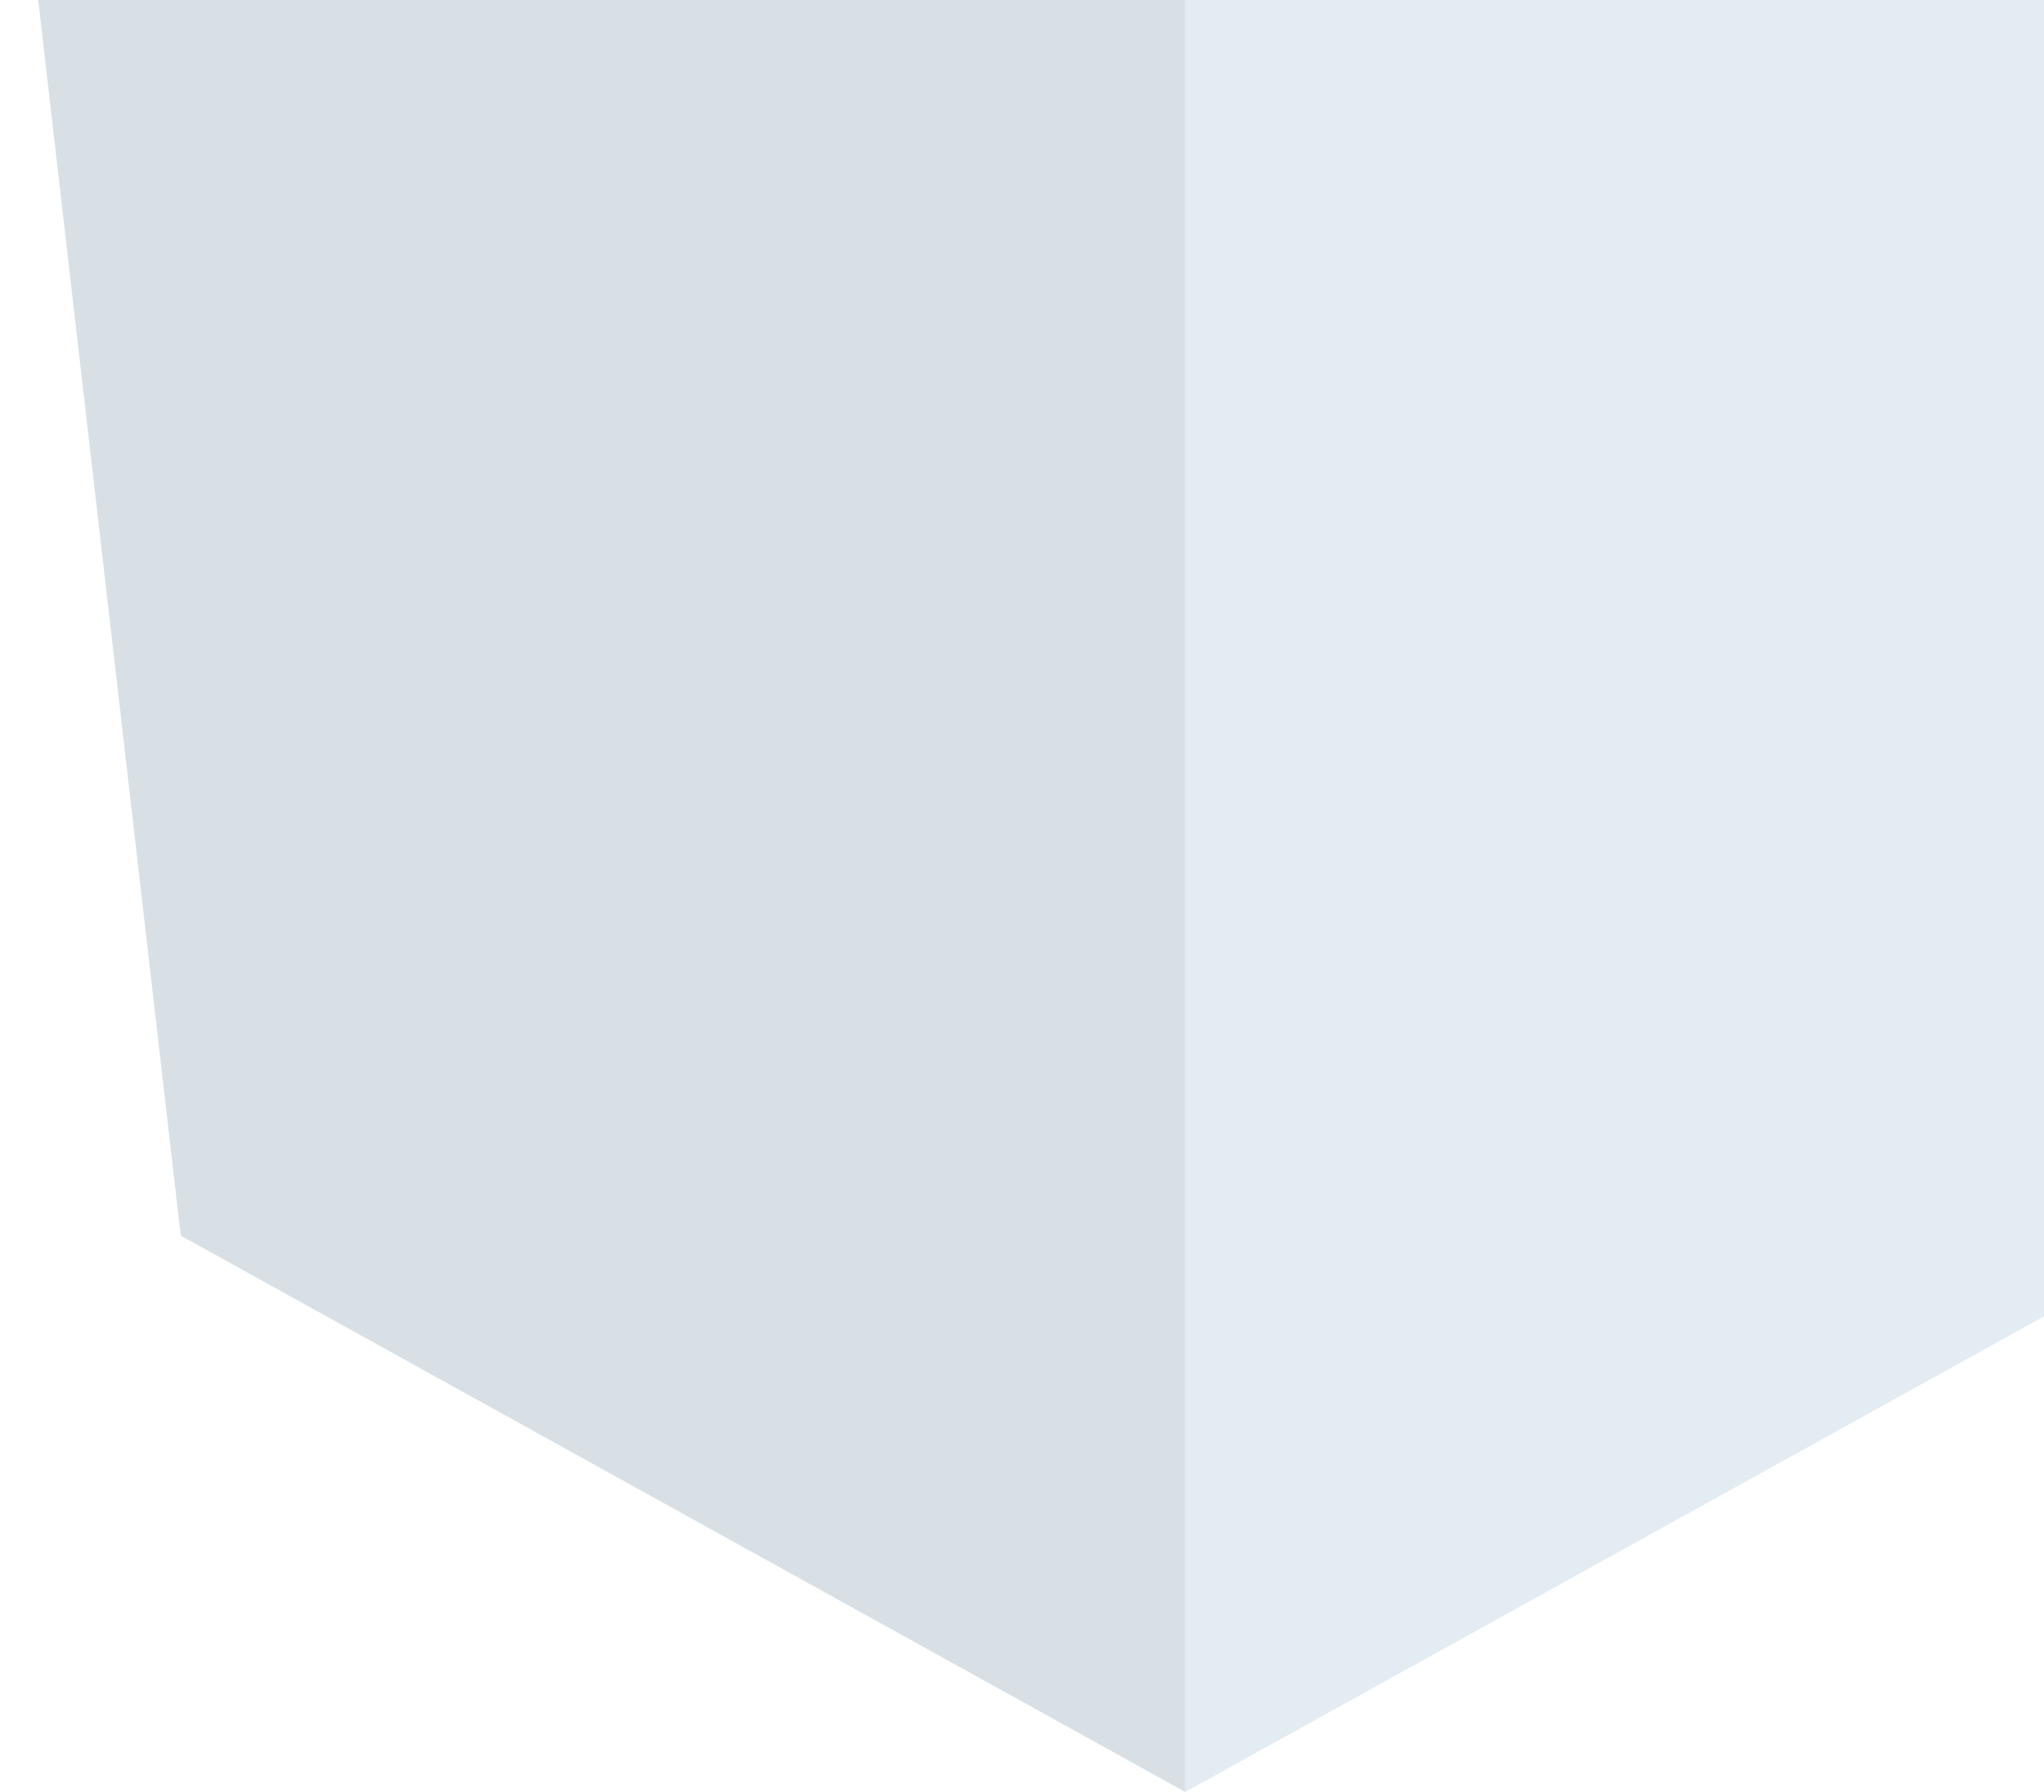
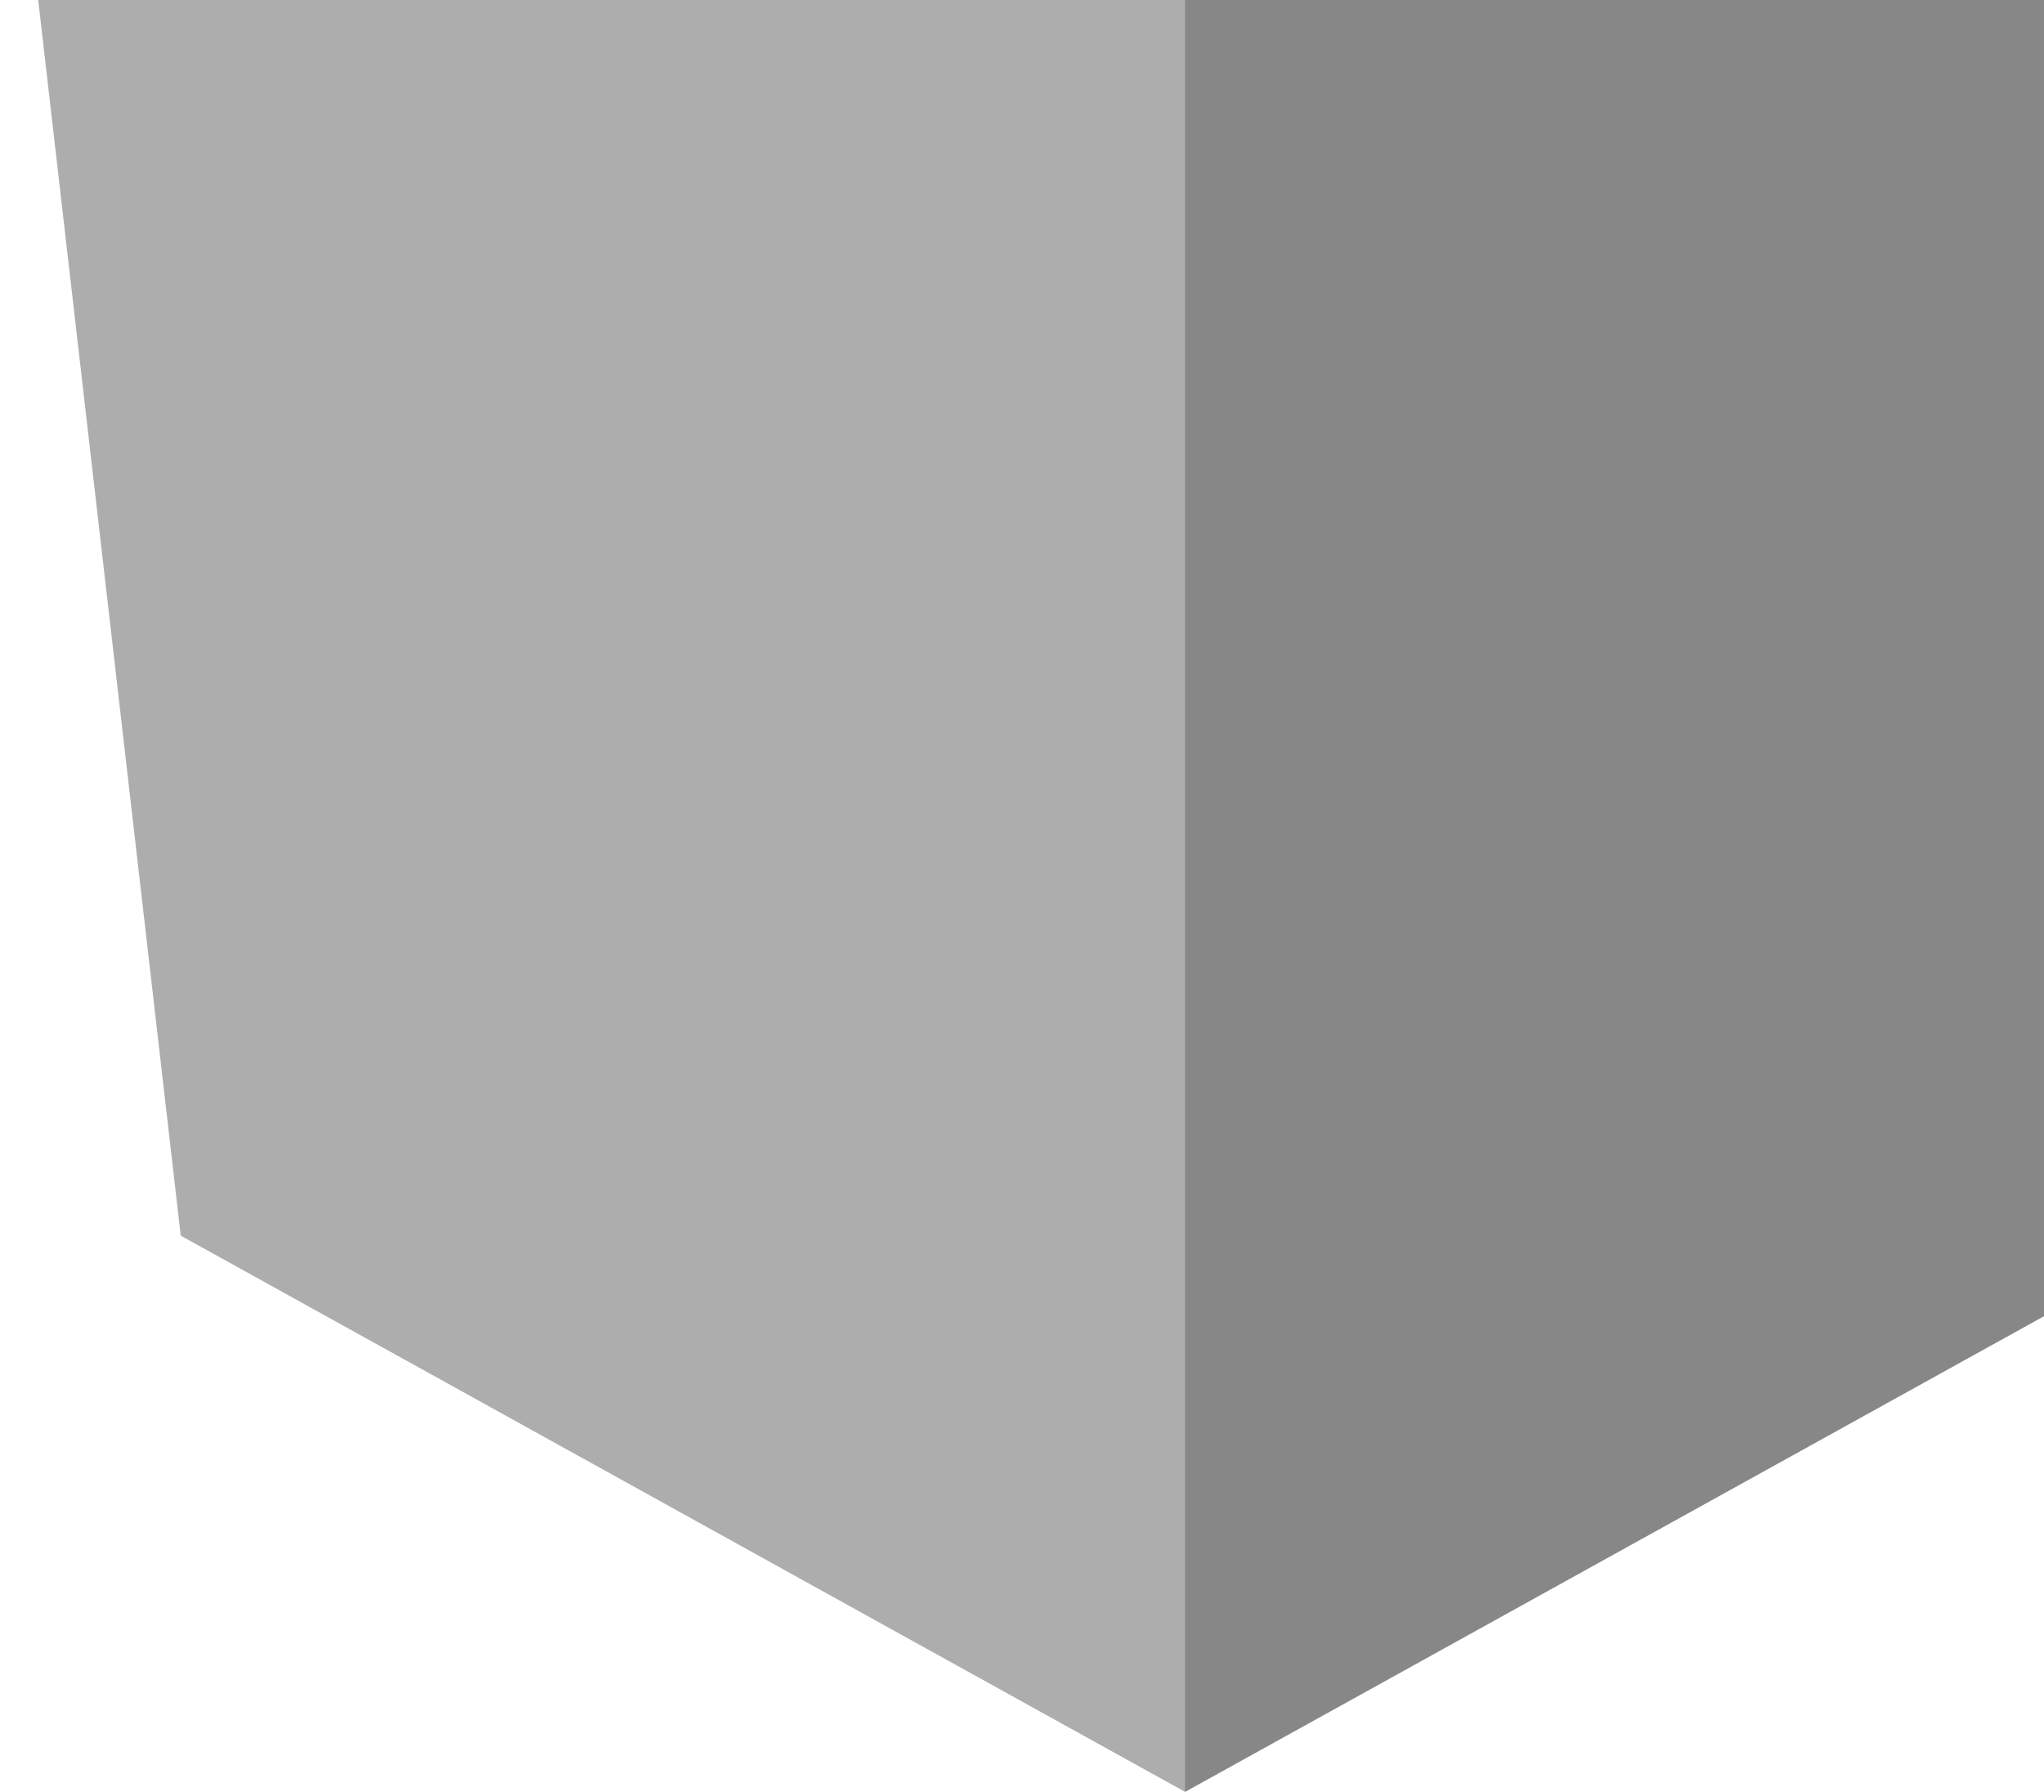
- <svg xmlns="http://www.w3.org/2000/svg" width="876" height="768" viewBox="0 0 876 768" fill="none">
-   <path d="M507.86 -323L0 -141.894L77.461 529.617L507.86 768L938.26 529.617L1015.72 -141.894L507.86 -323Z" fill="#D9E0E5" />
-   <path d="M507.861 -323V-201.899V-202.445L507.861 350.147V768L938.261 529.617L1015.72 -141.894L507.861 -323Z" fill="#E2ECF2" />
+ <svg xmlns="http://www.w3.org/2000/svg" viewBox="0 0 876 768" fill="none">
+   <path d="M507.86 -323L0 -141.894L77.461 529.617L507.86 768L938.26 529.617L1015.72 -141.894L507.86 -323Z" style="fill: rgb(173, 173, 173);" transform="matrix(1, 0, 0, 1, 0, -5.684341886080802e-14)" />
+   <path d="M507.861 -323V-201.899V-202.445L507.861 350.147V768L938.261 529.617L1015.72 -141.894L507.861 -323Z" style="fill: rgb(135, 135, 135);" transform="matrix(1, 0, 0, 1, 0, -5.684341886080802e-14)" />
</svg>
